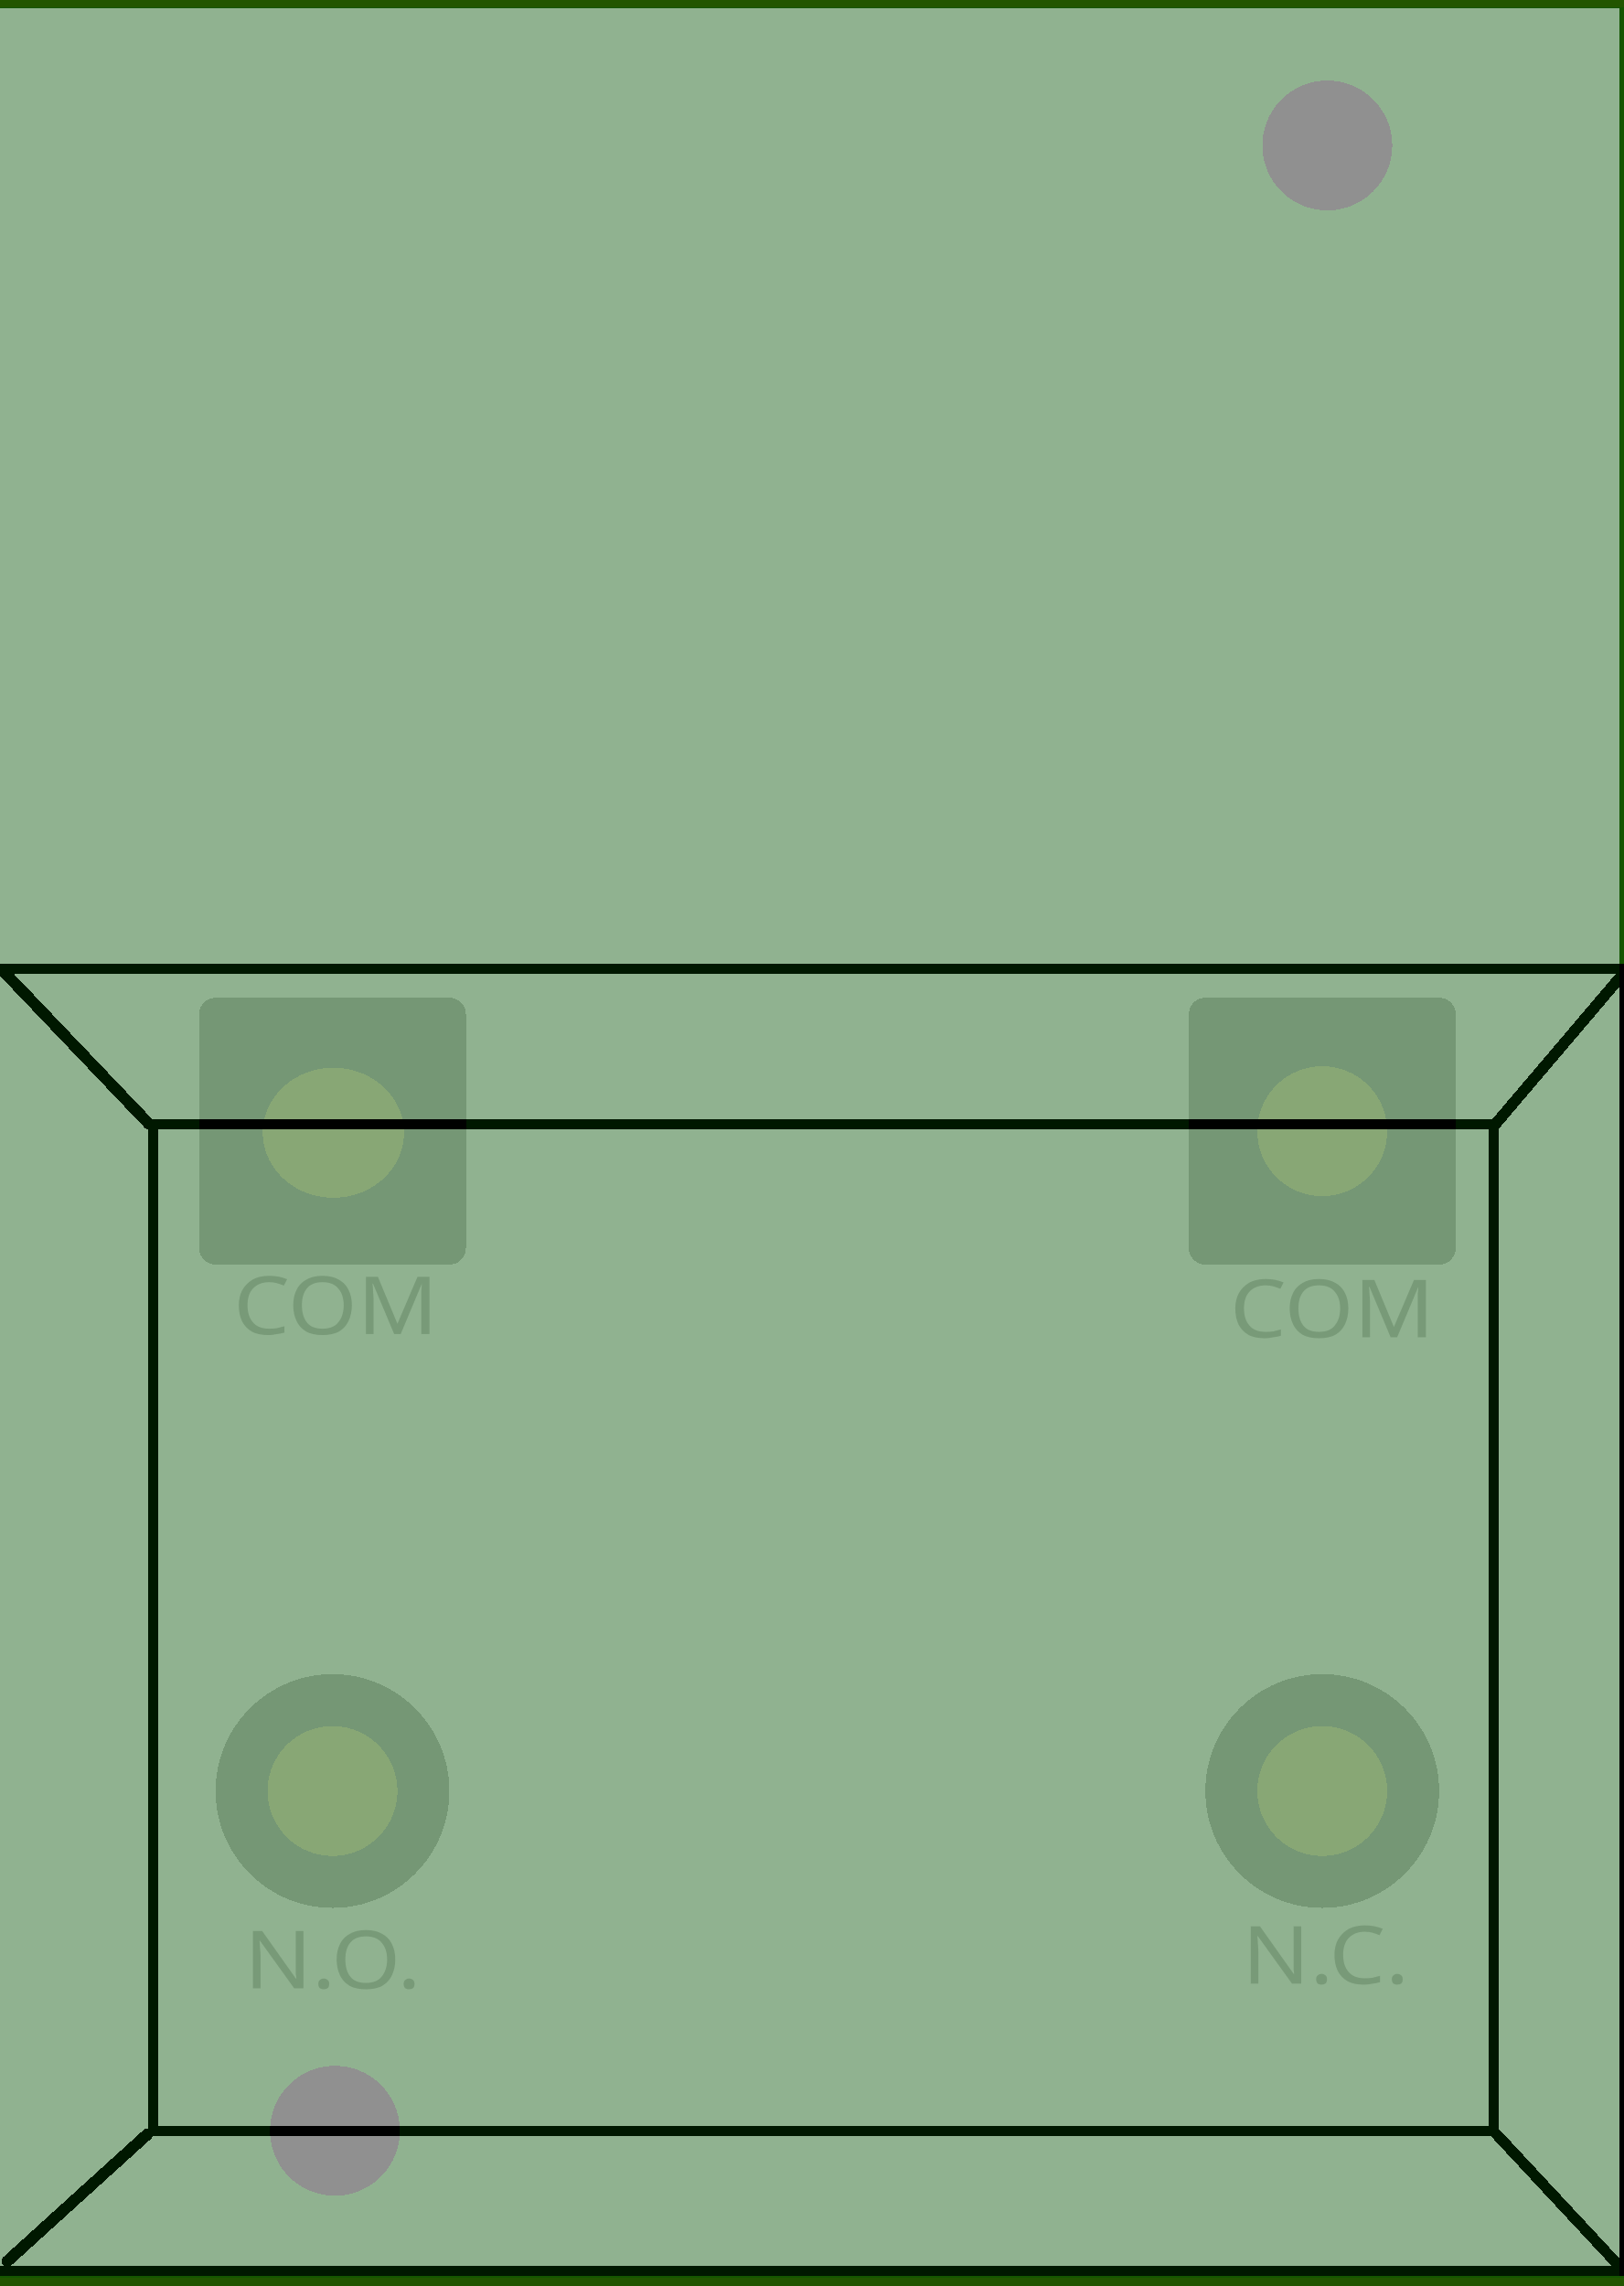
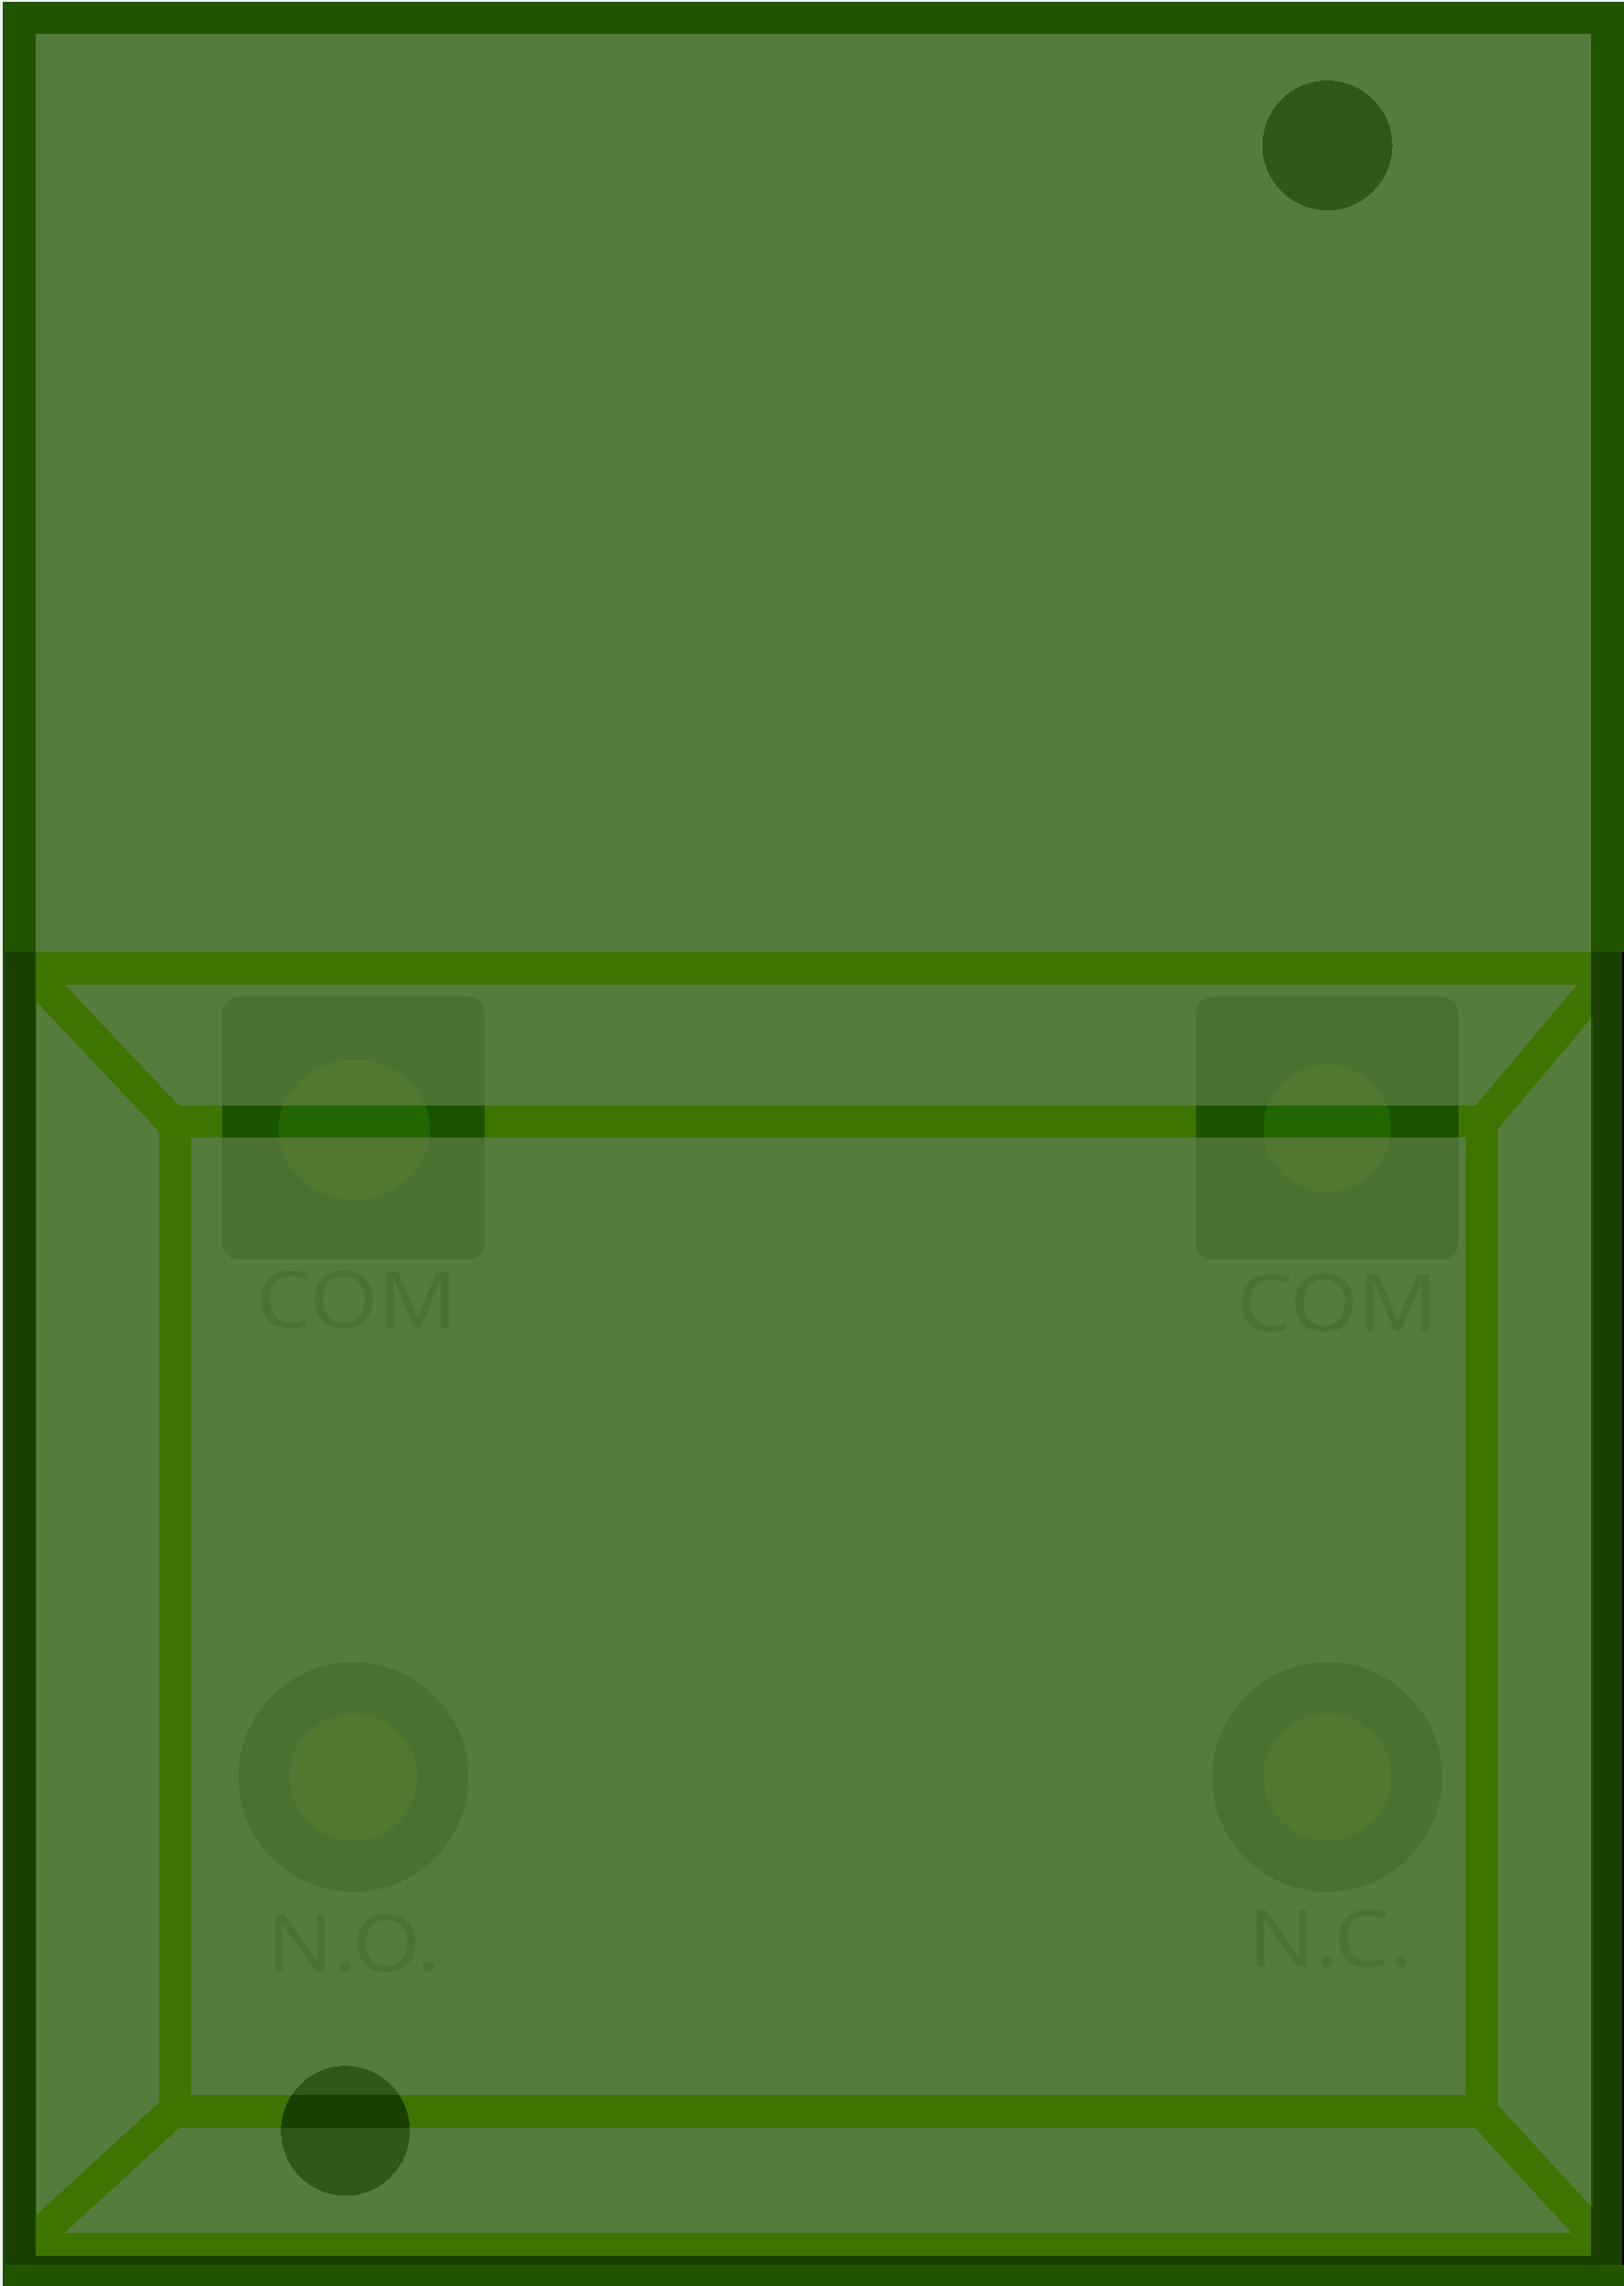
<svg xmlns="http://www.w3.org/2000/svg" xmlns:xlink="http://www.w3.org/1999/xlink" width="12.5mm" height="17.6mm" viewBox="0 0 49.212 69.29" version="1.1" id="svg1932">
  <defs id="defs1936">
    <linearGradient id="linearGradient22913">
      <stop style="stop-color:#000000;stop-opacity:1;" offset="0" id="stop22911" />
    </linearGradient>
    <linearGradient id="linearGradient21303">
      <stop style="stop-color:#000000;stop-opacity:1;" offset="0" id="stop21301" />
    </linearGradient>
    <linearGradient id="linearGradient1177">
      <stop style="stop-color:#000000;stop-opacity:1;" offset="0" id="stop1175" />
    </linearGradient>
    <linearGradient id="linearGradient41158">
      <stop style="stop-color:#000000;stop-opacity:1;" offset="0" id="stop41154" />
      <stop style="stop-color:#000000;stop-opacity:0;" offset="1" id="stop41156" />
    </linearGradient>
    <linearGradient id="linearGradient40790">
      <stop style="stop-color:#000000;stop-opacity:1;" offset="0" id="stop40788" />
    </linearGradient>
    <linearGradient id="linearGradient40424">
      <stop style="stop-color:#000000;stop-opacity:1;" offset="0" id="stop40422" />
    </linearGradient>
    <linearGradient id="linearGradient40178">
      <stop style="stop-color:#000000;stop-opacity:1;" offset="0" id="stop40176" />
    </linearGradient>
    <linearGradient id="linearGradient2595">
      <stop style="stop-color:#aa0000;stop-opacity:1;" offset="0" id="stop2593" />
    </linearGradient>
    <rect x="-9.45" y="69.785" width="19.991" height="21.081" id="rect74884" />
    <marker orient="auto" refY="0" refX="0" id="DimmArrow_Start_n00001" style="overflow:visible">
      <path d="M 0,0 -10,1.763 V -1.763 Z" style="fill:#000000;fill-opacity:1;fill-rule:evenodd;stroke:none;stroke-width:1;stroke-opacity:1" transform="rotate(180,-5,0)" id="path678" />
    </marker>
    <marker orient="auto" refY="0" refX="0" id="DimmArrow_End_n00001" style="overflow:visible">
      <path d="M 0,0 -10,1.763 V -1.763 Z" style="fill:#000000;fill-opacity:1;fill-rule:evenodd;stroke:none;stroke-width:1;stroke-opacity:1" transform="translate(10)" id="path681" />
    </marker>
    <marker orient="auto" refY="0" refX="0" id="DimmArrow_Start_n00002" style="overflow:visible">
      <path d="M 0,0 -10,1.763 V -1.763 Z" style="fill:#000000;fill-opacity:1;fill-rule:evenodd;stroke:none;stroke-width:1;stroke-opacity:1" transform="rotate(180,-5,0)" id="path1947" />
    </marker>
    <marker orient="auto" refY="0" refX="0" id="DimmArrow_End_n00002" style="overflow:visible">
      <path d="M 0,0 -10,1.763 V -1.763 Z" style="fill:#000000;fill-opacity:1;fill-rule:evenodd;stroke:none;stroke-width:1;stroke-opacity:1" transform="translate(10)" id="path1950" />
    </marker>
    <marker orient="auto" refY="0" refX="0" id="DimmArrow_Start_n00003" style="overflow:visible">
      <path d="M 0,0 -10,1.763 V -1.763 Z" style="fill:#000000;fill-opacity:1;fill-rule:evenodd;stroke:none;stroke-width:1;stroke-opacity:1" transform="rotate(180,-5,0)" id="path7694" />
    </marker>
    <marker orient="auto" refY="0" refX="0" id="DimmArrow_End_n00003" style="overflow:visible">
      <path d="M 0,0 -10,1.763 V -1.763 Z" style="fill:#000000;fill-opacity:1;fill-rule:evenodd;stroke:none;stroke-width:1;stroke-opacity:1" transform="translate(10)" id="path7697" />
    </marker>
    <marker orient="auto" refY="0" refX="0" id="DimmArrow_Start_n00004" style="overflow:visible">
      <path d="M 0,0 -10,1.763 V -1.763 Z" style="fill:#000000;fill-opacity:1;fill-rule:evenodd;stroke:none;stroke-width:1;stroke-opacity:1" transform="rotate(180,-5,0)" id="path8686" />
    </marker>
    <marker orient="auto" refY="0" refX="0" id="DimmArrow_End_n00004" style="overflow:visible">
      <path d="M 0,0 -10,1.763 V -1.763 Z" style="fill:#000000;fill-opacity:1;fill-rule:evenodd;stroke:none;stroke-width:1;stroke-opacity:1" transform="translate(10)" id="path8689" />
    </marker>
    <marker orient="auto" refY="0" refX="0" id="DimmArrow_Start_n00005" style="overflow:visible">
      <path d="M 0,0 -10,1.763 V -1.763 Z" style="fill:#000000;fill-opacity:1;fill-rule:evenodd;stroke:none;stroke-width:1;stroke-opacity:1" transform="rotate(180,-5,0)" id="path9674" />
    </marker>
    <marker orient="auto" refY="0" refX="0" id="DimmArrow_End_n00005" style="overflow:visible">
      <path d="M 0,0 -10,1.763 V -1.763 Z" style="fill:#000000;fill-opacity:1;fill-rule:evenodd;stroke:none;stroke-width:1;stroke-opacity:1" transform="translate(10)" id="path9677" />
    </marker>
    <marker orient="auto" refY="0" refX="0" id="DimmArrow_Start_n00006" style="overflow:visible">
      <path d="M 0,0 -10,1.763 V -1.763 Z" style="fill:#000000;fill-opacity:1;fill-rule:evenodd;stroke:none;stroke-width:1;stroke-opacity:1" transform="rotate(180,-5,0)" id="path11576" />
    </marker>
    <marker orient="auto" refY="0" refX="0" id="DimmArrow_End_n00006" style="overflow:visible">
      <path d="M 0,0 -10,1.763 V -1.763 Z" style="fill:#000000;fill-opacity:1;fill-rule:evenodd;stroke:none;stroke-width:1;stroke-opacity:1" transform="translate(10)" id="path11579" />
    </marker>
    <marker orient="auto" refY="0" refX="0" id="DimmArrow_Start_n00007" style="overflow:visible">
      <path d="M 0,0 -10,1.763 V -1.763 Z" style="fill:#000000;fill-opacity:1;fill-rule:evenodd;stroke:none;stroke-width:1;stroke-opacity:1" transform="rotate(180,-5,0)" id="path13980" />
    </marker>
    <marker orient="auto" refY="0" refX="0" id="DimmArrow_End_n00007" style="overflow:visible">
      <path d="M 0,0 -10,1.763 V -1.763 Z" style="fill:#000000;fill-opacity:1;fill-rule:evenodd;stroke:none;stroke-width:1;stroke-opacity:1" transform="translate(10)" id="path13983" />
    </marker>
    <marker orient="auto" refY="0" refX="0" id="DimmArrow_Start_n00008" style="overflow:visible">
      <path d="M 0,0 -10,1.763 V -1.763 Z" style="fill:#000000;fill-opacity:1;fill-rule:evenodd;stroke:none;stroke-width:1;stroke-opacity:1" transform="rotate(180,-5,0)" id="path14218" />
    </marker>
    <marker orient="auto" refY="0" refX="0" id="DimmArrow_End_n00008" style="overflow:visible">
      <path d="M 0,0 -10,1.763 V -1.763 Z" style="fill:#000000;fill-opacity:1;fill-rule:evenodd;stroke:none;stroke-width:1;stroke-opacity:1" transform="translate(10)" id="path14221" />
    </marker>
    <marker orient="auto" refY="0" refX="0" id="DimmArrow_Start_n00009" style="overflow:visible">
      <path d="M 0,0 -10,1.763 V -1.763 Z" style="fill:#000000;fill-opacity:1;fill-rule:evenodd;stroke:none;stroke-width:1;stroke-opacity:1" transform="rotate(180,-5,0)" id="path16504" />
    </marker>
    <marker orient="auto" refY="0" refX="0" id="DimmArrow_End_n00009" style="overflow:visible">
      <path d="M 0,0 -10,1.763 V -1.763 Z" style="fill:#000000;fill-opacity:1;fill-rule:evenodd;stroke:none;stroke-width:1;stroke-opacity:1" transform="translate(10)" id="path16507" />
    </marker>
    <marker orient="auto" refY="0" refX="0" id="DimmArrow_Start_n00010" style="overflow:visible">
      <path d="M 0,0 -10,1.763 V -1.763 Z" style="fill:#000000;fill-opacity:1;fill-rule:evenodd;stroke:none;stroke-width:1;stroke-opacity:1" transform="rotate(180,-5,0)" id="path27846" />
    </marker>
    <marker orient="auto" refY="0" refX="0" id="DimmArrow_End_n00010" style="overflow:visible">
      <path d="M 0,0 -10,1.763 V -1.763 Z" style="fill:#000000;fill-opacity:1;fill-rule:evenodd;stroke:none;stroke-width:1;stroke-opacity:1" transform="translate(10)" id="path27849" />
    </marker>
    <linearGradient xlink:href="#linearGradient40178" id="linearGradient40180" x1="4042.901" y1="2932.669" x2="4046.303" y2="2932.669" gradientUnits="userSpaceOnUse" gradientTransform="translate(-0.402481,-0.402481)" />
    <linearGradient xlink:href="#linearGradient40178" id="linearGradient42156" gradientUnits="userSpaceOnUse" x1="4042.901" y1="2932.669" x2="4046.303" y2="2932.669" gradientTransform="translate(-30.30728,59.20749)" />
    <marker orient="auto" refY="0" refX="0" id="DimmArrow_Start_n00011" style="overflow:visible">
      <path d="M 0,0 -10,1.763 V -1.763 Z" style="fill:#000000;fill-opacity:1;fill-rule:evenodd;stroke:none;stroke-width:1;stroke-opacity:1" transform="rotate(180,-5,0)" id="path47206" />
    </marker>
    <marker orient="auto" refY="0" refX="0" id="DimmArrow_End_n00011" style="overflow:visible">
      <path d="M 0,0 -10,1.763 V -1.763 Z" style="fill:#000000;fill-opacity:1;fill-rule:evenodd;stroke:none;stroke-width:1;stroke-opacity:1" transform="translate(10)" id="path47209" />
    </marker>
    <marker orient="auto" refY="0" refX="0" id="DimmArrow_Start_n00012" style="overflow:visible">
      <path d="M 0,0 -10,1.763 V -1.763 Z" style="fill:#000000;fill-opacity:1;fill-rule:evenodd;stroke:none;stroke-width:1;stroke-opacity:1" transform="rotate(180,-5,0)" id="path48698" />
    </marker>
    <marker orient="auto" refY="0" refX="0" id="DimmArrow_End_n00012" style="overflow:visible">
      <path d="M 0,0 -10,1.763 V -1.763 Z" style="fill:#000000;fill-opacity:1;fill-rule:evenodd;stroke:none;stroke-width:1;stroke-opacity:1" transform="translate(10)" id="path48701" />
    </marker>
    <linearGradient xlink:href="#linearGradient40178" id="linearGradient77741" gradientUnits="userSpaceOnUse" gradientTransform="translate(-4004.462,-2927.925)" x1="4042.901" y1="2932.669" x2="4046.303" y2="2932.669" />
    <linearGradient xlink:href="#linearGradient40178" id="linearGradient80531" gradientUnits="userSpaceOnUse" gradientTransform="translate(-4034.549,-2868.236)" x1="4042.901" y1="2932.669" x2="4046.303" y2="2932.669" />
  </defs>
  <style type="text/css" id="style1898">
*[layerid="1"] {stroke:#000000;fill:#000000;}
*[layerid="2"] {stroke:#000000;fill:#000000;}
*[layerid="3"] {stroke:#000000;fill:#000000;}
*[layerid="4"] {stroke:#000000;fill:#000000;}
*[layerid="5"] {stroke:#000000;fill:#000000;}
*[layerid="6"] {stroke:#000000;fill:#000000;}
*[layerid="7"] {stroke:#000000;fill:#000000;}
*[layerid="8"] {stroke:#000000;fill:#000000;}
*[layerid="9"] {stroke:#000000;fill:#000000;}
*[layerid="10"] {stroke:#000000;fill:#000000;}
*[layerid="11"] {stroke:#000000;fill:#000000;}
*[layerid="12"] {stroke:#000000;fill:#000000;}
*[layerid="13"] {stroke:#000000;fill:#000000;}
*[layerid="14"] {stroke:#000000;fill:#000000;}
*[layerid="15"] {stroke:#000000;fill:#000000;}
*[layerid="19"] {stroke:#000000;fill:#000000;}
*[layerid="21"] {stroke:#000000;fill:#000000;}
*[layerid="22"] {stroke:#000000;fill:#000000;}
*[layerid="23"] {stroke:#000000;fill:#000000;}
*[layerid="24"] {stroke:#000000;fill:#000000;}
*[layerid="25"] {stroke:#000000;fill:#000000;}
*[layerid="26"] {stroke:#000000;fill:#000000;}
*[layerid="27"] {stroke:#000000;fill:#000000;}
*[layerid="28"] {stroke:#000000;fill:#000000;}
*[layerid="29"] {stroke:#000000;fill:#000000;}
*[layerid="30"] {stroke:#000000;fill:#000000;}
*[layerid="31"] {stroke:#000000;fill:#000000;}
*[layerid="32"] {stroke:#000000;fill:#000000;}
*[layerid="33"] {stroke:#000000;fill:#000000;}
*[layerid="34"] {stroke:#000000;fill:#000000;}
*[layerid="35"] {stroke:#000000;fill:#000000;}
*[layerid="36"] {stroke:#000000;fill:#000000;}
*[layerid="37"] {stroke:#000000;fill:#000000;}
*[layerid="38"] {stroke:#000000;fill:#000000;}
*[layerid="39"] {stroke:#000000;fill:#000000;}
*[layerid="40"] {stroke:#000000;fill:#000000;}
*[layerid="41"] {stroke:#000000;fill:#000000;}
*[layerid="42"] {stroke:#000000;fill:#000000;}
*[layerid="43"] {stroke:#000000;fill:#000000;}
*[layerid="44"] {stroke:#000000;fill:#000000;}
*[layerid="45"] {stroke:#000000;fill:#000000;}
*[layerid="46"] {stroke:#000000;fill:#000000;}
*[layerid="47"] {stroke:#000000;fill:#000000;}
*[layerid="48"] {stroke:#000000;fill:#000000;}
*[layerid="49"] {stroke:#000000;fill:#000000;}
*[layerid="50"] {stroke:#000000;fill:#000000;}
*[layerid="51"] {stroke:#000000;fill:#000000;}
*[layerid="52"] {stroke:#000000;fill:#000000;}
*[layerid="99"] {stroke:#000000;fill:#000000;}
*[layerid="100"] {stroke:#000000;fill:#000000;}
*[layerid="101"] {stroke:#000000;fill:#000000;}
*[layerid="Hole"] {stroke:#000000;fill:#000000;}
*[layerid="DRCError"] {stroke:#000000;fill:#000000;}
*[fill="none"] {fill: none;}
*[stroke="none"] {stroke: none;}
path, polyline, polygon, line {stroke-linecap:round;}
g[c_partid="part_pad"][layerid="1"] ellipse:not([c_etype="pad_outer"]) {fill:#000000;}
g[c_partid="part_pad"][layerid="1"] polygon:not([c_etype="pad_outer"]) {fill:#000000;}
g[c_partid="part_pad"][layerid="1"] polyline:not([c_etype="pad_outer"]) {stroke:#000000;}
g[c_partid="part_pad"][layerid="2"] ellipse:not([c_etype="pad_outer"]) {fill:#000000;}
g[c_partid="part_pad"][layerid="2"] polygon:not([c_etype="pad_outer"]) {fill:#000000;}
g[c_partid="part_pad"][layerid="2"] polyline:not([c_etype="pad_outer"]) {stroke:#000000;}
g[c_partid="part_pad"][layerid="11"] ellipse:not([c_etype="pad_outer"]) {fill:#000000;}
g[c_partid="part_pad"][layerid="11"] polygon:not([c_etype="pad_outer"]) {fill:#000000;}
g[c_partid="part_pad"][layerid="11"] polyline:not([c_etype="pad_outer"]) {stroke:#000000;}
g[c_partid="part_pad"][layerid="11"] circle {fill:#FFFFFF;}
g[c_partid="part_pad"][layerid="11"] &gt; polyline:nth-of-type(2) {stroke:#FFFFFF;}
g[c_partid="part_pad"][layerid="11"][c_shape="ELLIPSE"]  polyline:nth-last-of-type(1) {stroke:#FFFFFF;}
g[c_partid="part_pad"][layerid="11"][c_shape="RECT"]  polyline:nth-last-of-type(1) {stroke:#FFFFFF;}
g[c_partid="part_pad"][layerid="11"][c_shape="POLYGON"]  polyline:nth-last-of-type(1) {stroke:#FFFFFF;}
g[c_partid="part_via"] &gt; * + circle, #gCurParts g[c_partid="part_via"] &gt; * + circle {fill:#FFFFFF;}
g[c_partid="part_pad"] &gt; polygon[c_etype="pad_outer"], #gCurParts g[c_partid="part_pad"] &gt; polygon[c_etype="pad_outer"] {stroke-linejoin: round;stroke-miterlimit: 100;}
g[c_partid="part_hole"] &gt; circle {fill: #FFFFFF;}path, polyline, polygon {stroke-linejoin:round;}
rect, circle, ellipse, polyline, line, polygon, path {shape-rendering:crispEdges;}
</style>
-   <rect style="opacity:1;fill:none;fill-rule:evenodd;stroke:#225500;stroke-width:0.313" id="rect146868" width="49.404" height="69.054" x="-0.149" y="0.084" />
-   <g id="connectors" transform="translate(-4004.233,-2927.882)" style="opacity:0.19">
-     <g c_partid="part_pad" c_etype="pinpart" c_origin="4014.5,2981.98" layerid="11" number="2" net="" plated="Y" id="connector3" locked="0" c_rotation="0" c_width="7.087" c_height="7.087" title="N.O." c_shape="ELLIPSE" pasteexpansion="0" solderexpansion="0.158" style="opacity:1;fill:none;stroke:none;stroke-width:1;stroke-dasharray:none" transform="translate(-0.1893031,0.1893031)">
-       <text xml:space="preserve" style="font-size:2.561px;font-family:sans-serif;-inkscape-font-specification:'sans-serif, Normal';opacity:1;fill:#1a1a1a;fill-rule:evenodd;stroke:none;stroke-width:1;stroke-dasharray:none;paint-order:stroke fill markers" x="3811.018" y="3145.399" id="text75490" transform="scale(1.052691,0.9499463)">
-         <tspan id="tspan75488" style="stroke-width:1;stroke-dasharray:none" x="3811.018" y="3145.399">N.O.</tspan>
-       </text>
-       <path id="ellipse1912" style="fill:#000000;stroke-width:1;stroke-linecap:round;stroke-linejoin:round;stroke-dasharray:none;shape-rendering:crispEdges" d="m 4018.043,2981.98 a 3.543,3.543 0 0 1 -3.543,3.543 3.543,3.543 0 0 1 -3.543,-3.543 3.543,3.543 0 0 1 3.543,-3.543 3.543,3.543 0 0 1 3.543,3.543 z" />
-       <path id="connector3pin" style="fill:#aa8800;stroke-width:1;stroke-linecap:round;stroke-linejoin:round;stroke-dasharray:none;shape-rendering:crispEdges" d="m 4016.468,2981.98 a 1.968,1.968 0 0 1 -1.968,1.968 1.968,1.968 0 0 1 -1.968,-1.968 1.968,1.968 0 0 1 1.968,-1.968 1.968,1.968 0 0 1 1.968,1.968 z" />
-     </g>
-     <g c_partid="part_pad" c_etype="pinpart" c_origin="4044.5,2961.98" layerid="11" number="1." net="" plated="Y" id="connector2" locked="0" c_rotation="0" c_width="7.087" c_height="7.087" title="" c_shape="RECT" pasteexpansion="0" solderexpansion="0.158" transform="translate(-0.1893031,0.1893031)" style="opacity:1;fill:#000000;stroke:#000000;stroke-width:1;stroke-dasharray:none">
-       <text xml:space="preserve" style="font-size:2.561px;font-family:sans-serif;-inkscape-font-specification:'sans-serif, Normal';fill:#1a1a1a;fill-rule:evenodd;stroke:none;stroke-width:1;stroke-dasharray:none;paint-order:stroke fill markers" x="3839.397" y="3124.623" id="text75490-0-8" transform="scale(1.052691,0.9499463)">
-         <tspan id="tspan75488-4-6" style="stroke-width:1;stroke-dasharray:none" x="3839.397" y="3124.623">COM</tspan>
-       </text>
-       <path id="polygon1907" style="stroke-width:1;stroke-linecap:round;stroke-linejoin:round;stroke-dasharray:none;shape-rendering:crispEdges" d="m 4040.957,2965.523 v -7.087 h 7.087 v 7.087 z" />
-       <path id="connector2pin" style="fill:#aa8800;stroke:none;stroke-width:1;stroke-linecap:round;stroke-linejoin:round;stroke-dasharray:none;shape-rendering:crispEdges" d="m 4046.468,2961.98 a 1.968,1.968 0 0 1 -1.968,1.968 1.968,1.968 0 0 1 -1.968,-1.968 1.968,1.968 0 0 1 1.968,-1.968 1.968,1.968 0 0 1 1.968,1.968 z" />
-     </g>
-     <g c_partid="part_pad" c_etype="pinpart" c_origin="4014.5,2961.98" layerid="11" number="1" net="" plated="Y" id="connector1" locked="0" c_rotation="0" c_width="7.087" c_height="7.087" title="" c_shape="RECT" pasteexpansion="0" solderexpansion="0.158" transform="translate(-0.1893031,0.1893031)" style="opacity:1;fill:#000000;stroke:#000000;stroke-width:1;stroke-dasharray:none">
-       <text xml:space="preserve" style="font-size:2.561px;font-family:sans-serif;-inkscape-font-specification:'sans-serif, Normal';fill:#1a1a1a;fill-rule:evenodd;stroke:none;stroke-width:1;stroke-dasharray:none;paint-order:stroke fill markers" x="3810.707" y="3124.524" id="text75490-0" transform="scale(1.052691,0.9499463)">
-         <tspan id="tspan75488-4" style="stroke-width:1;stroke-dasharray:none" x="3810.707" y="3124.524">COM</tspan>
-       </text>
-       <path id="polygon1902" style="stroke-width:1;stroke-linecap:round;stroke-linejoin:round;stroke-dasharray:none;shape-rendering:crispEdges" d="m 4010.957,2965.523 v -7.087 h 7.087 v 7.087 z" />
-       <path id="connector1pin" style="fill:#aa8800;stroke-width:1.398;stroke-linecap:round;stroke-linejoin:round;stroke-dasharray:none;shape-rendering:crispEdges" d="m 4017.367,2962.027 a 2.839,2.669 0 0 1 -2.839,2.669 2.839,2.669 0 0 1 -2.839,-2.669 2.839,2.669 0 0 1 2.839,-2.669 2.839,2.669 0 0 1 2.839,2.669 z" />
-     </g>
-     <g c_partid="part_pad" c_etype="pinpart" c_origin="4044.5,2981.98" layerid="11" number="3" net="" plated="Y" id="connector4" locked="0" c_rotation="0" c_width="7.087" c_height="7.087" title="NC" c_shape="ELLIPSE" pasteexpansion="0" solderexpansion="0.158" style="opacity:1;fill:none;stroke:none;stroke-width:1;stroke-dasharray:none" transform="translate(-0.1893031,0.1893031)">
-       <text xml:space="preserve" style="font-size:2.561px;font-family:sans-serif;-inkscape-font-specification:'sans-serif, Normal';fill:#1a1a1a;fill-rule:evenodd;stroke:none;stroke-width:1;stroke-dasharray:none;paint-order:stroke fill markers" x="3839.749" y="3145.249" id="text75490-2" transform="scale(1.052691,0.9499463)">
-         <tspan id="tspan75488-9" style="stroke-width:1;stroke-dasharray:none" x="3839.749" y="3145.249">N.C.</tspan>
-       </text>
-       <path id="ellipse1917" style="fill:#000000;stroke-width:1;stroke-linecap:round;stroke-linejoin:round;stroke-dasharray:none;shape-rendering:crispEdges" d="m 4048.043,2981.98 a 3.543,3.543 0 0 1 -3.543,3.543 3.543,3.543 0 0 1 -3.543,-3.543 3.543,3.543 0 0 1 3.543,-3.543 3.543,3.543 0 0 1 3.543,3.543 z" />
-       <path id="connector4pin" style="fill:#aa8800;stroke-width:1;stroke-linecap:round;stroke-linejoin:round;stroke-dasharray:none;shape-rendering:crispEdges" d="m 4046.468,2981.98 a 1.968,1.968 0 0 1 -1.968,1.968 1.968,1.968 0 0 1 -1.968,-1.968 1.968,1.968 0 0 1 1.968,-1.968 1.968,1.968 0 0 1 1.968,1.968 z" />
+   <rect style="opacity:1;fill:none;fill-rule:evenodd;stroke:#225500;stroke-width:0.982;stroke-dasharray:none" id="rect146868" width="48.14" height="68.33" x="0.584" y="0.547" />
+   <g id="connectors" transform="matrix(0.9837878,0,0,0.9833275,-3938.516,-2878.586)" style="opacity:0.19;stroke-width:1.001;stroke-dasharray:none">
+     <g c_partid="part_pad" c_etype="pinpart" c_origin="4014.5,2981.98" layerid="11" number="2" net="" plated="Y" id="connector3" locked="0" c_rotation="0" c_width="7.087" c_height="7.087" title="N.O." c_shape="ELLIPSE" pasteexpansion="0" solderexpansion="0.158" style="opacity:1;fill:none;stroke:none;stroke-width:1.001;stroke-dasharray:none" transform="translate(-0.1893031,0.1893031)">
+       <text xml:space="preserve" style="font-size:2.561px;font-family:sans-serif;-inkscape-font-specification:'sans-serif, Normal';opacity:1;fill:#1a1a1a;fill-rule:evenodd;stroke:none;stroke-width:1.001;stroke-dasharray:none;paint-order:stroke fill markers" x="3811.018" y="3145.399" id="text75490" transform="scale(1.052691,0.9499463)">
+         <tspan id="tspan75488" style="stroke-width:1.001;stroke-dasharray:none" x="3811.018" y="3145.399">N.O.</tspan>
+       </text>
+       <path id="ellipse1912" style="fill:#000000;stroke-width:1.001;stroke-linecap:round;stroke-linejoin:round;stroke-dasharray:none;shape-rendering:crispEdges" d="m 4018.043,2981.98 a 3.543,3.543 0 0 1 -3.543,3.543 3.543,3.543 0 0 1 -3.543,-3.543 3.543,3.543 0 0 1 3.543,-3.543 3.543,3.543 0 0 1 3.543,3.543 z" />
+       <path id="connector3pin" style="fill:#aa8800;stroke-width:1.001;stroke-linecap:round;stroke-linejoin:round;stroke-dasharray:none;shape-rendering:crispEdges" d="m 4016.468,2981.98 a 1.968,1.968 0 0 1 -1.968,1.968 1.968,1.968 0 0 1 -1.968,-1.968 1.968,1.968 0 0 1 1.968,-1.968 1.968,1.968 0 0 1 1.968,1.968 z" />
+     </g>
+     <g c_partid="part_pad" c_etype="pinpart" c_origin="4044.5,2961.98" layerid="11" number="1." net="" plated="Y" id="connector2" locked="0" c_rotation="0" c_width="7.087" c_height="7.087" title="" c_shape="RECT" pasteexpansion="0" solderexpansion="0.158" transform="translate(-0.1893031,0.1893031)" style="opacity:1;fill:#000000;stroke:#000000;stroke-width:1.001;stroke-dasharray:none">
+       <text xml:space="preserve" style="font-size:2.561px;font-family:sans-serif;-inkscape-font-specification:'sans-serif, Normal';fill:#1a1a1a;fill-rule:evenodd;stroke:none;stroke-width:1.001;stroke-dasharray:none;paint-order:stroke fill markers" x="3839.397" y="3124.623" id="text75490-0-8" transform="scale(1.052691,0.9499463)">
+         <tspan id="tspan75488-4-6" style="stroke-width:1.001;stroke-dasharray:none" x="3839.397" y="3124.623">COM</tspan>
+       </text>
+       <path id="polygon1907" style="stroke-width:1.001;stroke-linecap:round;stroke-linejoin:round;stroke-dasharray:none;shape-rendering:crispEdges" d="m 4040.957,2965.523 v -7.087 h 7.087 v 7.087 z" />
+       <path id="connector2pin" style="fill:#aa8800;stroke:none;stroke-width:1.001;stroke-linecap:round;stroke-linejoin:round;stroke-dasharray:none;shape-rendering:crispEdges" d="m 4046.468,2961.98 a 1.968,1.968 0 0 1 -1.968,1.968 1.968,1.968 0 0 1 -1.968,-1.968 1.968,1.968 0 0 1 1.968,-1.968 1.968,1.968 0 0 1 1.968,1.968 z" />
+     </g>
+     <g c_partid="part_pad" c_etype="pinpart" c_origin="4014.5,2961.98" layerid="11" number="1" net="" plated="Y" id="connector1" locked="0" c_rotation="0" c_width="7.087" c_height="7.087" title="" c_shape="RECT" pasteexpansion="0" solderexpansion="0.158" transform="translate(-0.1893031,0.1893031)" style="opacity:1;fill:#000000;stroke:#000000;stroke-width:1.001;stroke-dasharray:none">
+       <text xml:space="preserve" style="font-size:2.561px;font-family:sans-serif;-inkscape-font-specification:'sans-serif, Normal';fill:#1a1a1a;fill-rule:evenodd;stroke:none;stroke-width:1.001;stroke-dasharray:none;paint-order:stroke fill markers" x="3810.707" y="3124.524" id="text75490-0" transform="scale(1.052691,0.9499463)">
+         <tspan id="tspan75488-4" style="stroke-width:1.001;stroke-dasharray:none" x="3810.707" y="3124.524">COM</tspan>
+       </text>
+       <path id="polygon1902" style="stroke-width:1.001;stroke-linecap:round;stroke-linejoin:round;stroke-dasharray:none;shape-rendering:crispEdges" d="m 4010.957,2965.523 v -7.087 h 7.087 v 7.087 z" />
+       <path id="connector1pin" style="fill:#aa8800;stroke-width:1.001;stroke-linecap:round;stroke-linejoin:round;stroke-dasharray:none;shape-rendering:crispEdges" d="m 4017.367,2962.027 a 2.839,2.669 0 0 1 -2.839,2.669 2.839,2.669 0 0 1 -2.839,-2.669 2.839,2.669 0 0 1 2.839,-2.669 2.839,2.669 0 0 1 2.839,2.669 z" />
+     </g>
+     <g c_partid="part_pad" c_etype="pinpart" c_origin="4044.5,2981.98" layerid="11" number="3" net="" plated="Y" id="connector4" locked="0" c_rotation="0" c_width="7.087" c_height="7.087" title="NC" c_shape="ELLIPSE" pasteexpansion="0" solderexpansion="0.158" style="opacity:1;fill:none;stroke:none;stroke-width:1.001;stroke-dasharray:none" transform="translate(-0.1893031,0.1893031)">
+       <text xml:space="preserve" style="font-size:2.561px;font-family:sans-serif;-inkscape-font-specification:'sans-serif, Normal';fill:#1a1a1a;fill-rule:evenodd;stroke:none;stroke-width:1.001;stroke-dasharray:none;paint-order:stroke fill markers" x="3839.749" y="3145.249" id="text75490-2" transform="scale(1.052691,0.9499463)">
+         <tspan id="tspan75488-9" style="stroke-width:1.001;stroke-dasharray:none" x="3839.749" y="3145.249">N.C.</tspan>
+       </text>
+       <path id="ellipse1917" style="fill:#000000;stroke-width:1.001;stroke-linecap:round;stroke-linejoin:round;stroke-dasharray:none;shape-rendering:crispEdges" d="m 4048.043,2981.98 a 3.543,3.543 0 0 1 -3.543,3.543 3.543,3.543 0 0 1 -3.543,-3.543 3.543,3.543 0 0 1 3.543,-3.543 3.543,3.543 0 0 1 3.543,3.543 z" />
+       <path id="connector4pin" style="fill:#aa8800;stroke-width:1.001;stroke-linecap:round;stroke-linejoin:round;stroke-dasharray:none;shape-rendering:crispEdges" d="m 4046.468,2981.98 a 1.968,1.968 0 0 1 -1.968,1.968 1.968,1.968 0 0 1 -1.968,-1.968 1.968,1.968 0 0 1 1.968,-1.968 1.968,1.968 0 0 1 1.968,1.968 z" />
    </g>
  </g>
-   <g id="breadboard" transform="translate(-3994.656,-2918.884)" style="opacity:0.4;fill:#005500;stroke:none">
-     <rect style="fill:#005500;fill-rule:evenodd;stroke:none;stroke-width:0.591;stroke-dasharray:none;paint-order:stroke fill markers;shape-rendering:crispEdges" id="rect34334" width="49.408" height="68.812" x="3994.55" y="2919.118" />
-     <circle id="path166726" cx="4522.631" cy="2117.872" style="mix-blend-mode:normal;fill:#000000;stroke-width:1.665" transform="rotate(11.59217)" r="1.968" />
-     <circle style="opacity:1;fill:#000000;stroke:none;stroke-width:14.77" id="circle175387" cx="4540.005" cy="2052.879" transform="rotate(11.59217)" r="1.968" />
+   <ellipse id="path166726" cx="23.135" cy="61.128" style="opacity:0.6;mix-blend-mode:normal;fill:#000000;stroke:none;stroke-width:7.662;stroke-dasharray:none" transform="matrix(0.9792708,0.2025556,-0.1993444,0.9799295,0,0)" rx="1.953" ry="1.968" />
+   <circle style="opacity:0.6;fill:#000000;stroke:none;stroke-width:7.693;stroke-dasharray:none" id="circle175387" cx="40.297" cy="-3.765" transform="rotate(11.59217)" r="1.968" />
+   <g id="g48533-6" transform="matrix(0.9744764,0,0,0.9834443,-3891.899,-2865.96)" style="opacity:1;mix-blend-mode:color-burn;fill:none;fill-opacity:1;stroke:#225500;stroke-width:1.001;stroke-dasharray:none;stroke-opacity:1;paint-order:normal">
+     <rect style="fill:none;fill-opacity:1;fill-rule:evenodd;stroke:#225500;stroke-width:1.001;stroke-dasharray:none;stroke-opacity:1;paint-order:normal;shape-rendering:crispEdges" id="rect43665-9" width="49.403" height="39.467" x="3994.484" y="2944.057" />
+     <rect style="fill:none;fill-opacity:1;fill-rule:evenodd;stroke:#225500;stroke-width:1.001;stroke-dasharray:none;stroke-opacity:1;paint-order:normal;shape-rendering:crispEdges" id="rect43665-7-4" width="40.626" height="30.498" x="3999.291" y="2948.778" />
+     <path style="fill:none;fill-opacity:1;fill-rule:evenodd;stroke:#225500;stroke-width:1.001;stroke-linecap:round;stroke-linejoin:round;stroke-dasharray:none;stroke-opacity:1;paint-order:normal;shape-rendering:crispEdges" d="m 3994.788,2944.164 4.375,4.59" id="path46107-9" />
+     <path style="fill:none;fill-opacity:1;fill-rule:evenodd;stroke:#225500;stroke-width:1.001;stroke-linecap:round;stroke-linejoin:round;stroke-dasharray:none;stroke-opacity:1;paint-order:normal;shape-rendering:crispEdges" d="m 3999.117,2979.382 -4.244,3.847" id="path46229-4" />
+     <path style="fill:none;fill-opacity:1;fill-rule:evenodd;stroke:#225500;stroke-width:1.001;stroke-linecap:round;stroke-linejoin:round;stroke-dasharray:none;stroke-opacity:1;paint-order:normal;shape-rendering:crispEdges" d="m 4039.969,2979.337 3.705,3.98" id="path46351-7" />
+     <path style="fill:none;fill-opacity:1;fill-rule:evenodd;stroke:#225500;stroke-width:1.001;stroke-linecap:round;stroke-linejoin:round;stroke-dasharray:none;stroke-opacity:1;paint-order:normal;shape-rendering:crispEdges" d="m 4043.756,2944.315 -3.784,4.454" id="path46473-0" />
  </g>
-   <g id="g48533-6" transform="translate(-3994.651,-2914.69)" style="opacity:1;mix-blend-mode:color-burn;fill:none;fill-opacity:1;stroke:#003380;stroke-width:1;stroke-dasharray:none;stroke-opacity:1;paint-order:normal">
-     <rect style="fill:none;fill-opacity:1;fill-rule:evenodd;stroke:#005500;stroke-width:0.303;stroke-dasharray:none;stroke-opacity:1;paint-order:normal;shape-rendering:crispEdges" id="rect43665-9" width="49.403" height="39.467" x="3994.484" y="2944.057" />
-     <rect style="fill:none;fill-opacity:1;fill-rule:evenodd;stroke:#005500;stroke-width:0.3;stroke-dasharray:none;stroke-opacity:1;paint-order:normal;shape-rendering:crispEdges" id="rect43665-7-4" width="40.626" height="30.498" x="3999.291" y="2948.778" />
-     <path style="fill:none;fill-opacity:1;fill-rule:evenodd;stroke:#225500;stroke-width:0.346;stroke-linecap:round;stroke-linejoin:round;stroke-dasharray:none;stroke-opacity:1;paint-order:normal;shape-rendering:crispEdges" d="m 3994.788,2944.164 4.375,4.59" id="path46107-9" />
-     <path style="fill:none;fill-opacity:1;fill-rule:evenodd;stroke:#225500;stroke-width:0.351;stroke-linecap:round;stroke-linejoin:round;stroke-dasharray:none;stroke-opacity:1;paint-order:normal;shape-rendering:crispEdges" d="m 3999.117,2979.382 -4.244,3.847" id="path46229-4" />
-     <path style="fill:none;fill-opacity:1;fill-rule:evenodd;stroke:#225500;stroke-width:0.329;stroke-linecap:round;stroke-linejoin:round;stroke-dasharray:none;stroke-opacity:1;paint-order:normal;shape-rendering:crispEdges" d="m 4039.969,2979.337 3.705,3.98" id="path46351-7" />
-     <path style="fill:none;fill-opacity:1;fill-rule:evenodd;stroke:#225500;stroke-width:0.338;stroke-linecap:round;stroke-linejoin:round;stroke-dasharray:none;stroke-opacity:1;paint-order:normal;shape-rendering:crispEdges" d="m 4043.756,2944.315 -3.784,4.454" id="path46473-0" />
-   </g>
+   <rect style="opacity:0.75;fill:#225500;fill-rule:evenodd;stroke:none;stroke-width:7.693;stroke-dasharray:none;paint-order:stroke fill markers;shape-rendering:crispEdges" id="rect34334" width="49.071" height="69.284" x="0.097" y="0.1" />
</svg>
